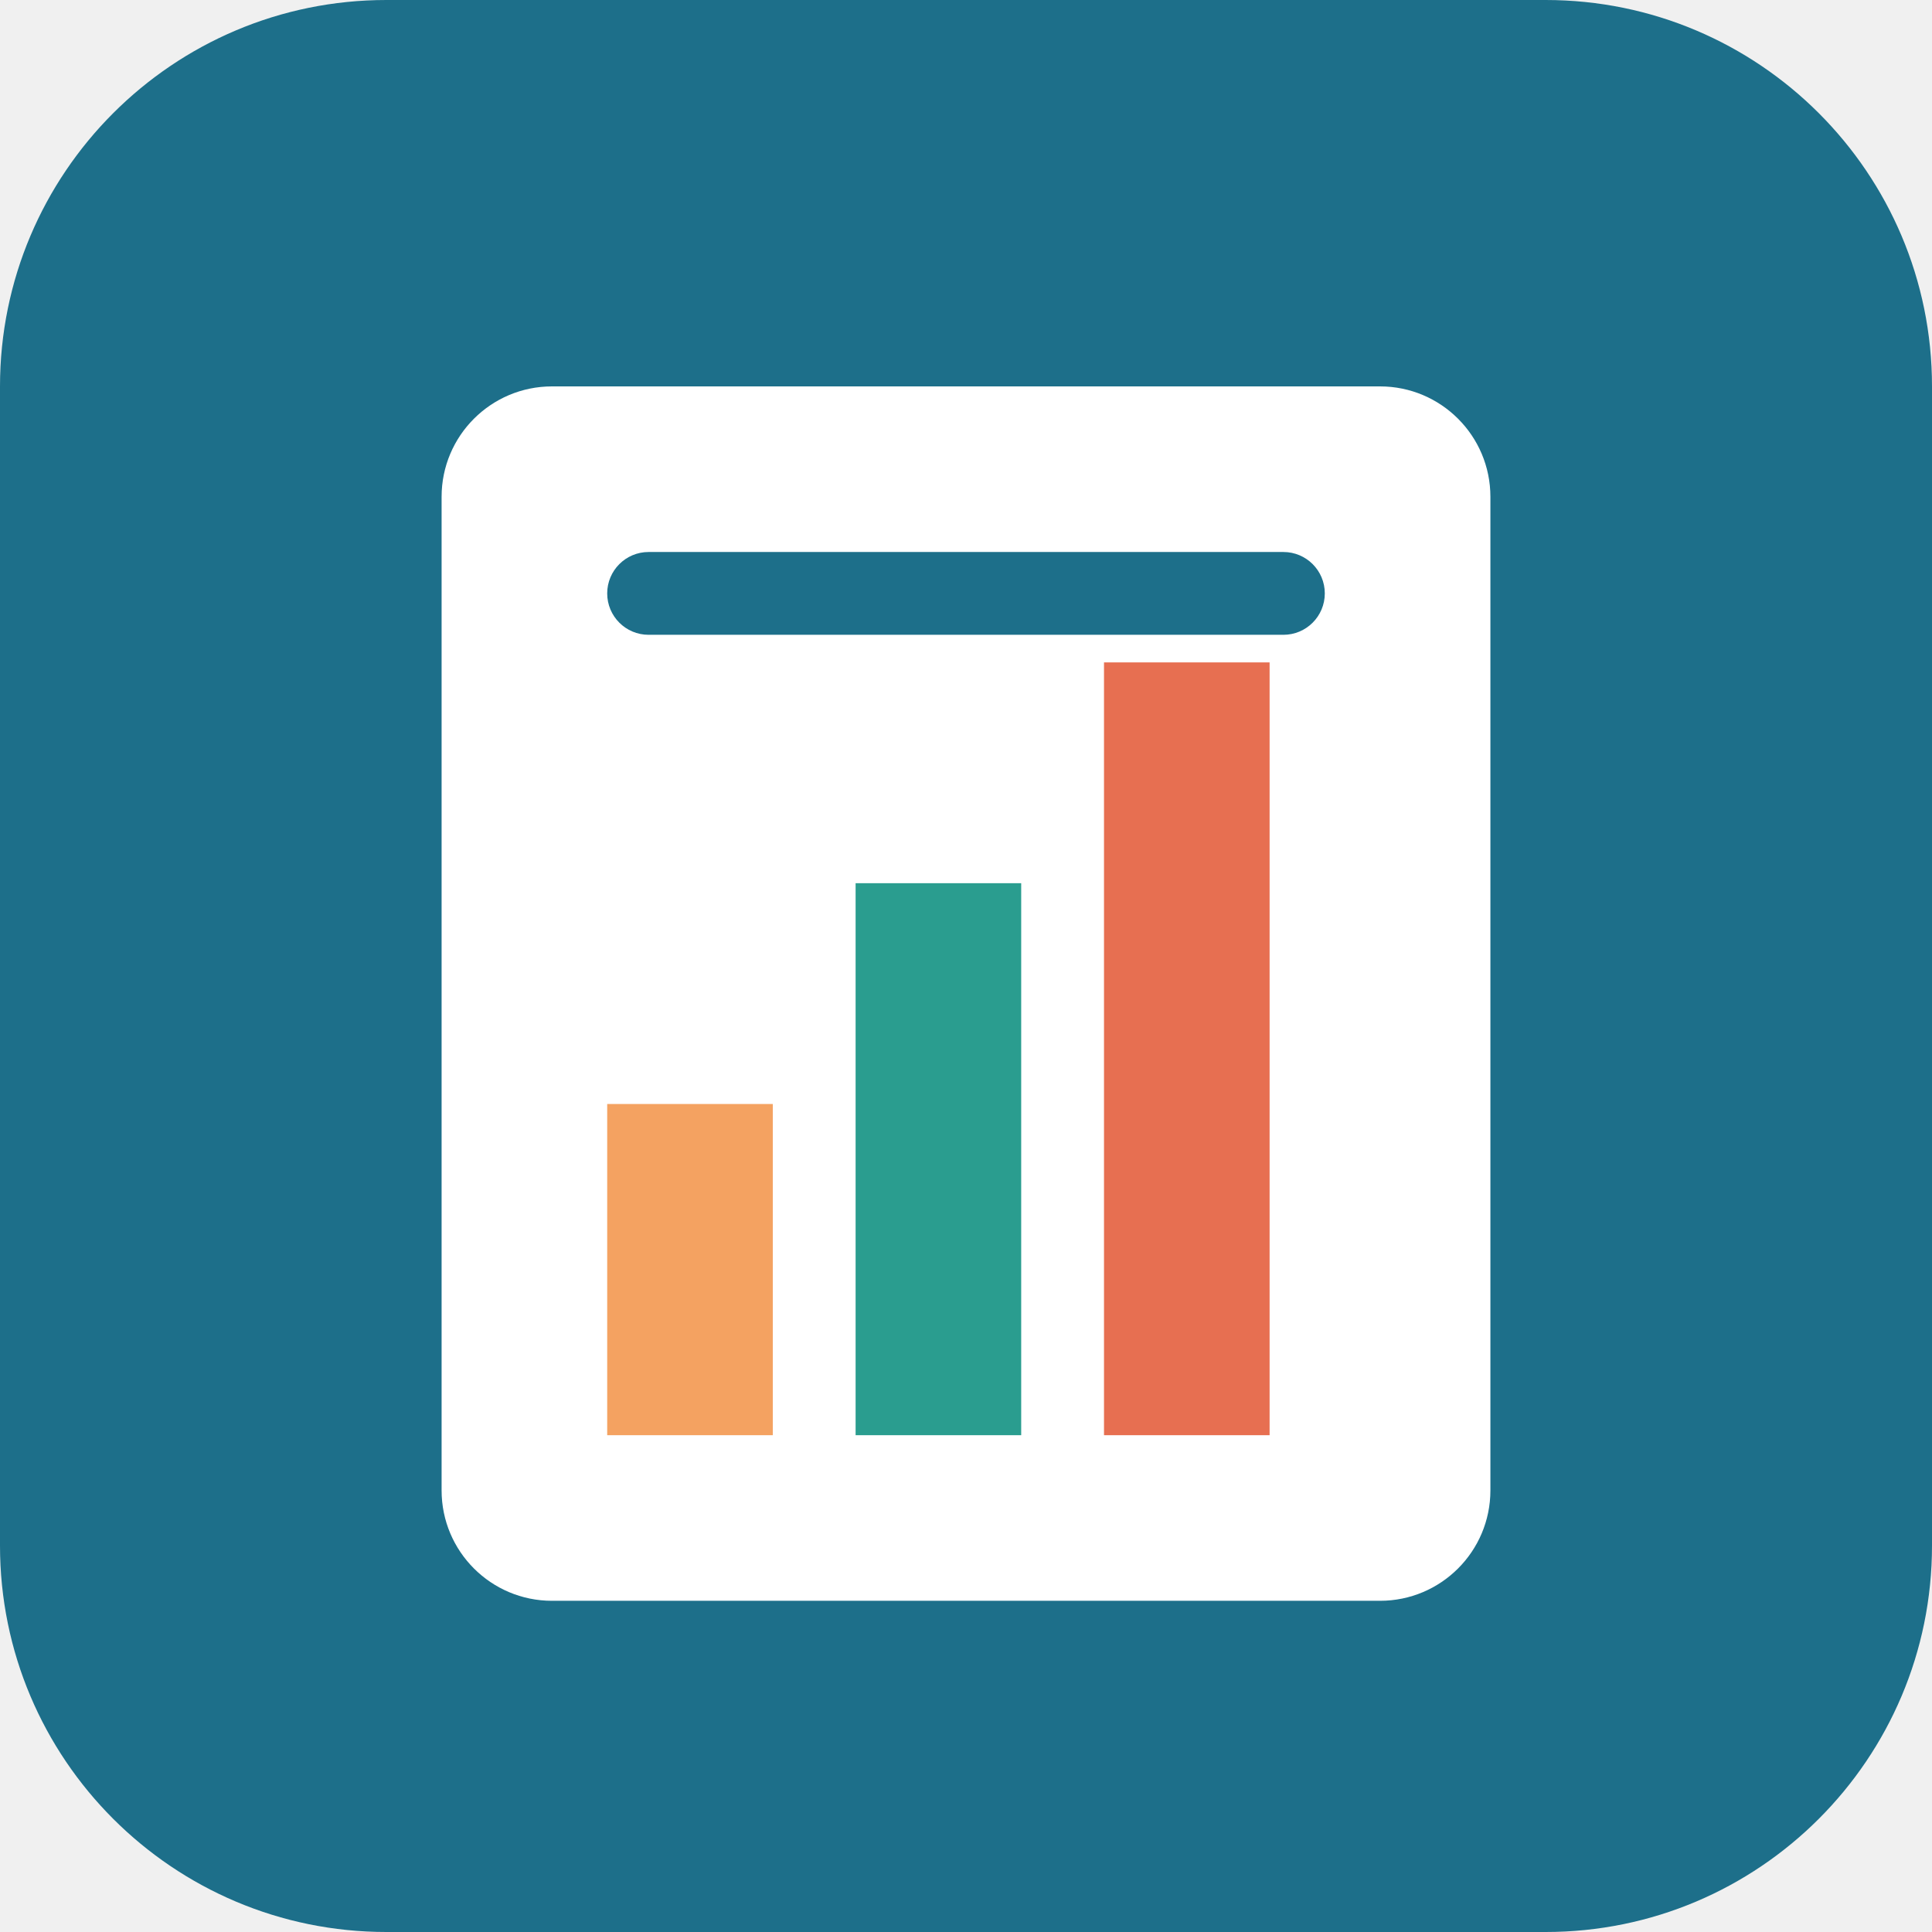
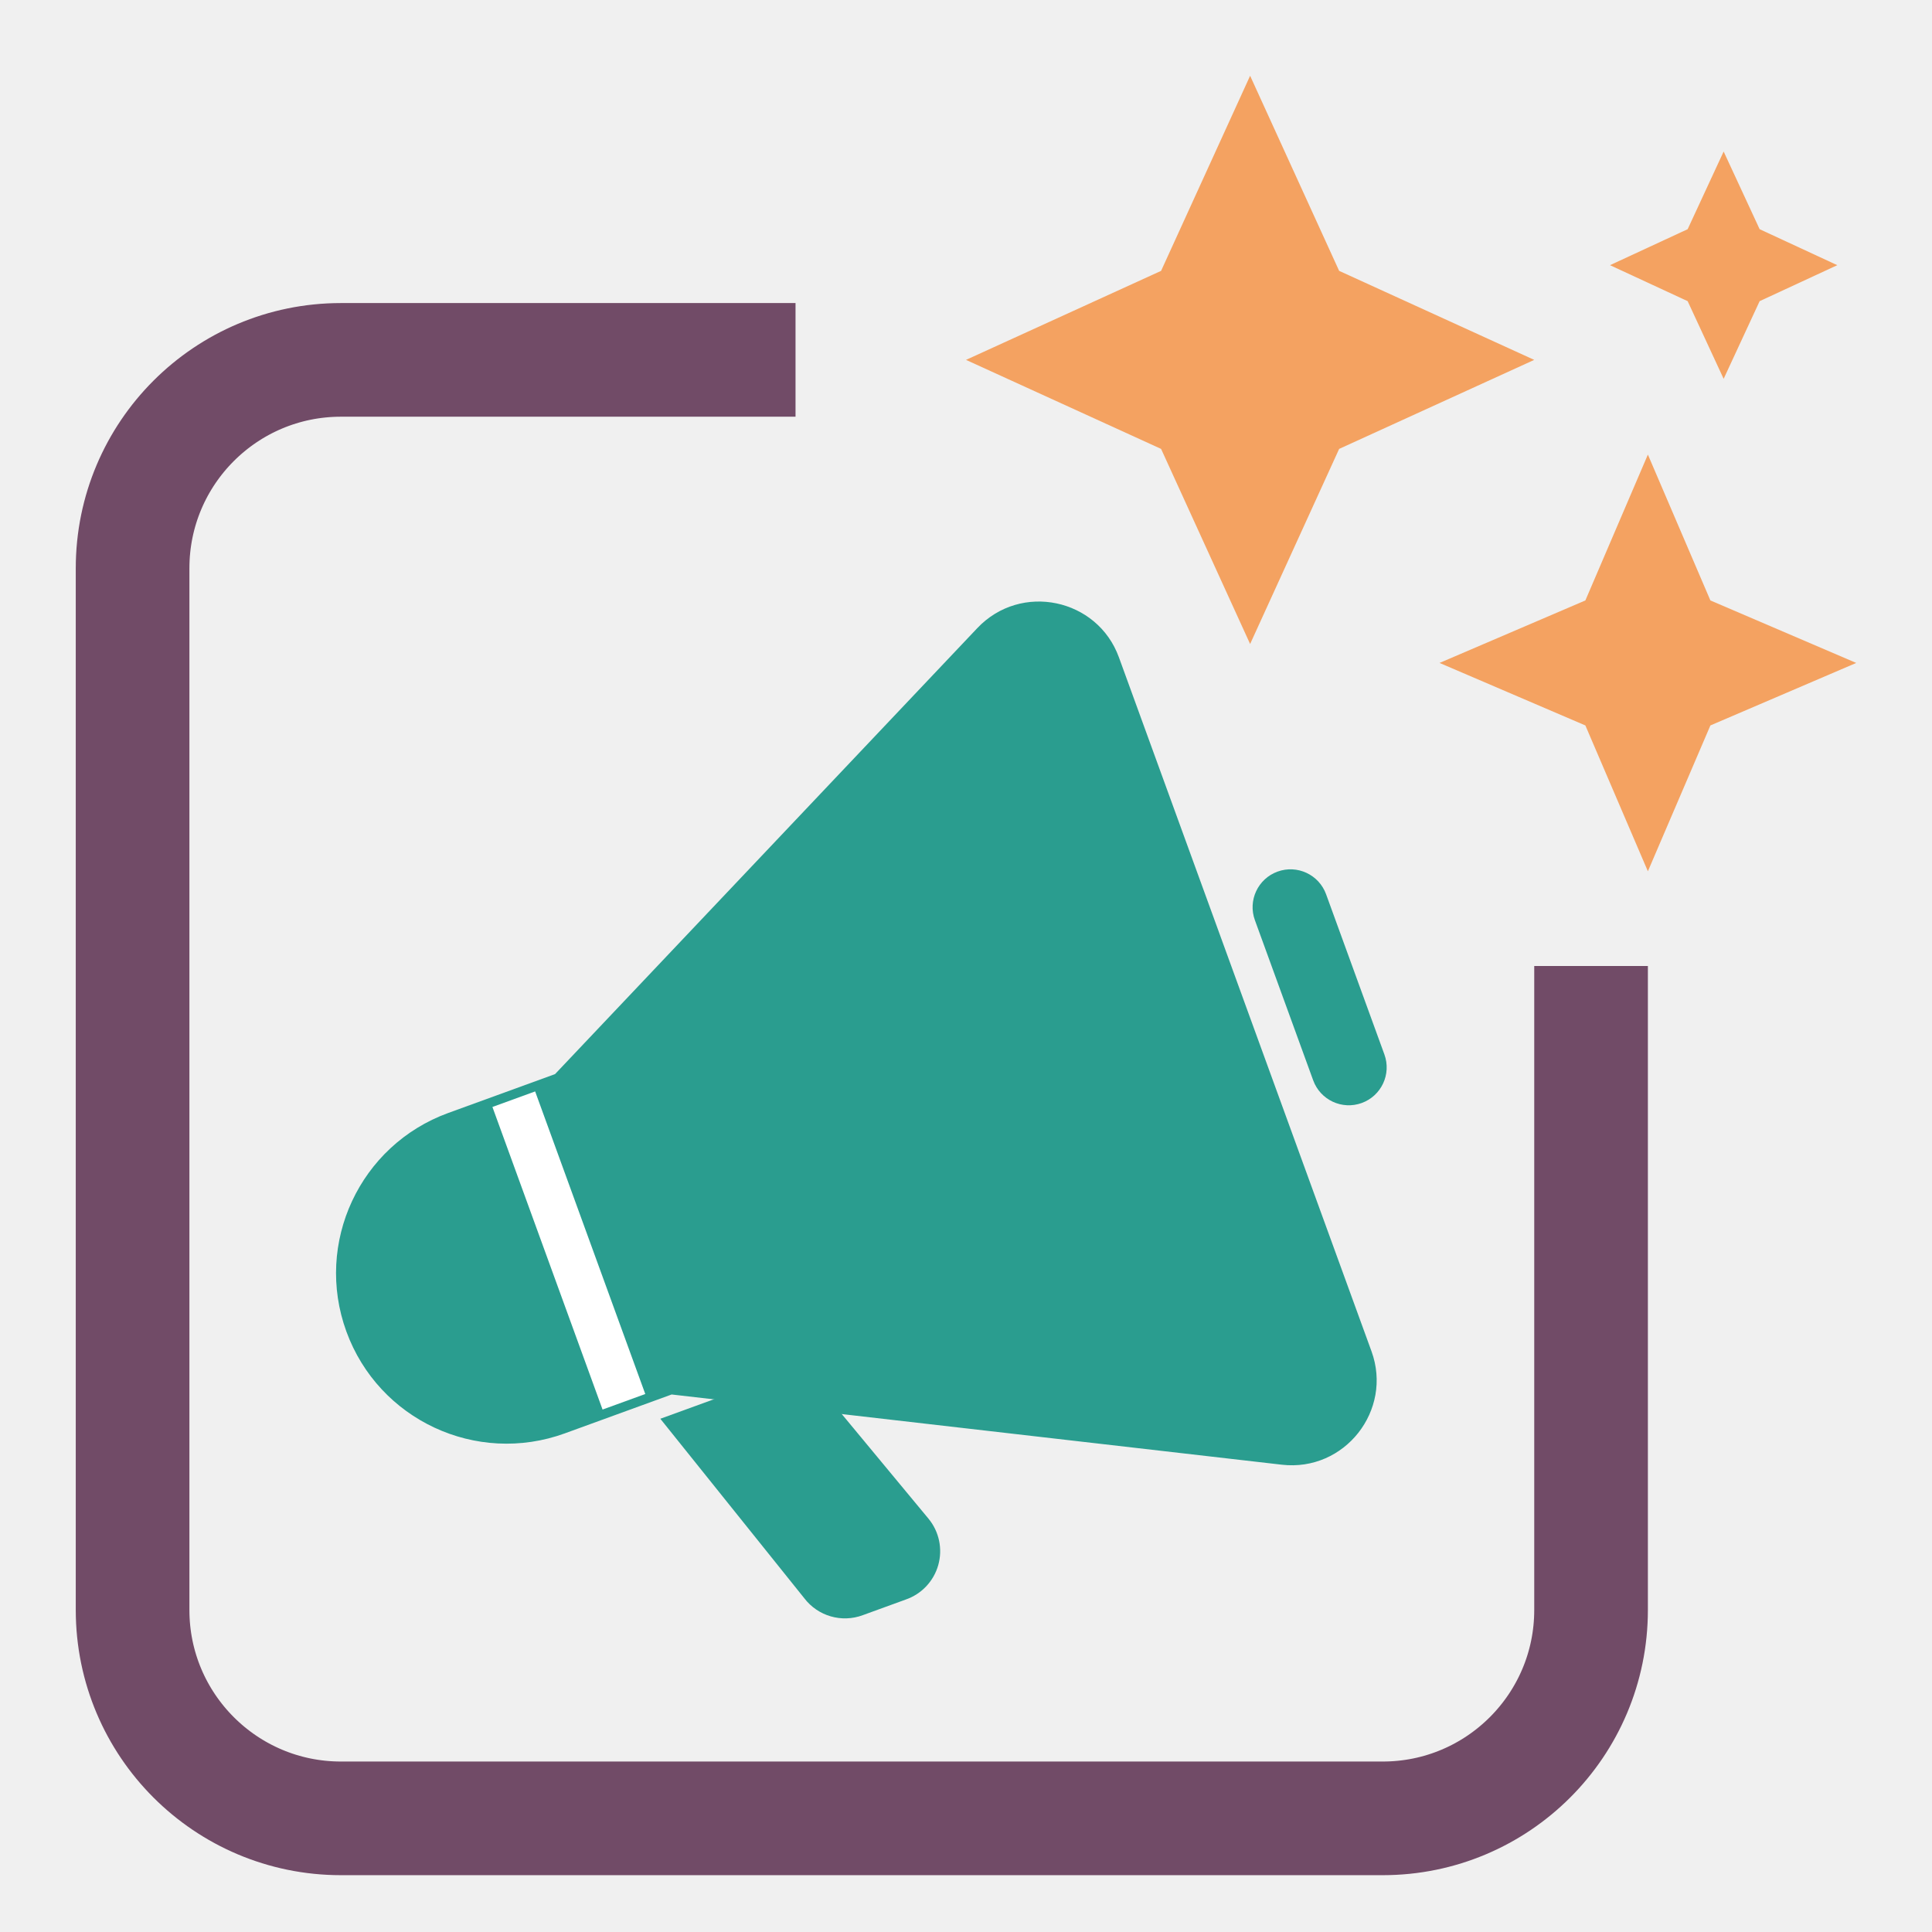
- <svg xmlns="http://www.w3.org/2000/svg" viewBox="0 0 70 70">
-   <rect width="70" height="70" rx="14" fill="#1D6F8A" />
-   <rect x="16" y="14" width="38" height="44" rx="4" fill="#fff" />
-   <rect x="22" y="40" width="6" height="12" fill="#F4A261" />
-   <rect x="31" y="32" width="6" height="20" fill="#2A9D8F" />
-   <rect x="40" y="24" width="6" height="28" fill="#E76F51" />
-   <rect x="22" y="20" width="26" height="3" rx="1.5" fill="#1D6F8A" />
+ <svg xmlns="http://www.w3.org/2000/svg" viewBox="26 16 102 102" fill="none">
+   <path d="M68 35H44a11 11 0 0 0-11 11v55a11 11 0 0 0 11 11h55a11 11 0 0 0 11-11V67" stroke="#714B67" stroke-width="6" stroke-linecap="butt" />
+   <g transform="rotate(-20 70 78)">
+     <path fill="#2A9D8F" d="M43 77a9 9 0 0 1 9-9h6l29-14.5c3-1.5 6.5.7 6.5 4v39c0 3.3-3.5 5.5-6.5 4L58 86h-6a9 9 0 0 1-9-9Z" />
+     <path d="M55.5 68.5v17" stroke="#fff" stroke-width="2.4" />
+     <path fill="#2A9D8F" d="M57 87h8l3.5 9.8a2.7 2.7 0 0 1-2.6 3.6h-2.4a2.7 2.7 0 0 1-2.6-1.9Z" />
+     <rect x="95.5" y="71" width="4" height="13" rx="2" fill="#2A9D8F" />
+   </g>
+   <path d="m92 20 4.7 10.3L107 35l-10.3 4.7L92 50l-4.7-10.3L77 35l10.3-4.7L92 20ZM113 40l3.3 7.7L124 51l-7.7 3.3L113 62l-3.3-7.7L102 51l7.7-3.3L113 40ZM117 24l1.9 4.1L123 30l-4.1 1.9L117 36l-1.9-4.1L111 30l4.1-1.9L117 24Z" fill="#F4A261" />
</svg>
